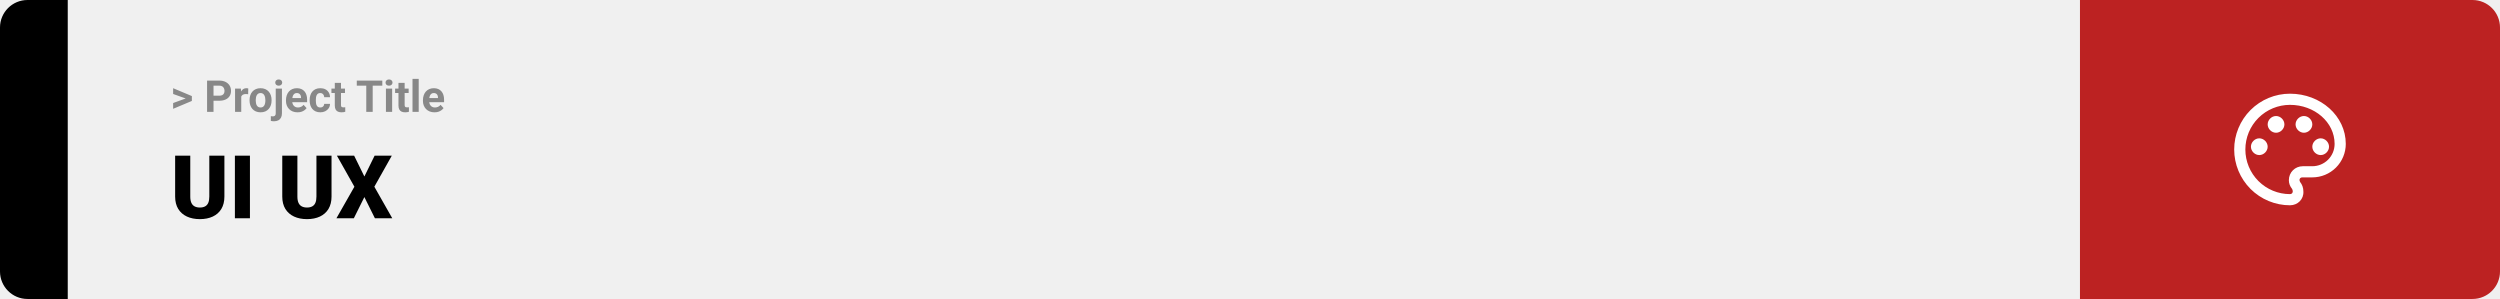
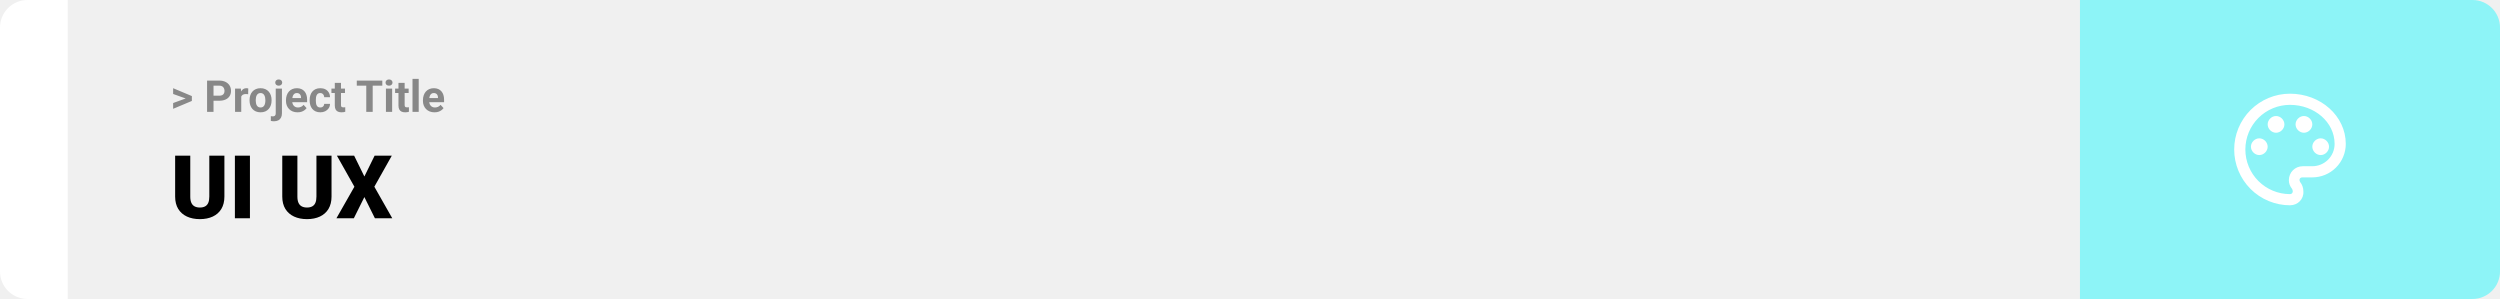
<svg xmlns="http://www.w3.org/2000/svg" width="1363" height="163" viewBox="0 0 1363 163" fill="none">
-   <path d="M0 15C0 6.716 6.716 0 15 0H37V163H15C6.716 163 0 156.284 0 148V15Z" fill="black" />
+   <path d="M0 15C0 6.716 6.716 0 15 0H37V163H15C6.716 163 0 156.284 0 148V15Z" fill="white" />
  <rect width="1097" height="163" transform="translate(37)" fill="#F0F0F0" />
  <path d="M101.906 53.922L94.394 51.238V48.086L104.602 52.375V54.637L101.906 53.922ZM94.394 56.172L101.918 53.43L104.602 52.785V55.035L94.394 59.324V56.172ZM119.543 54.918H115.195V52.176H119.543C120.215 52.176 120.762 52.066 121.184 51.848C121.605 51.621 121.914 51.309 122.109 50.91C122.305 50.512 122.402 50.062 122.402 49.562C122.402 49.055 122.305 48.582 122.109 48.145C121.914 47.707 121.605 47.355 121.184 47.09C120.762 46.824 120.215 46.691 119.543 46.691H116.414V61H112.898V43.938H119.543C120.879 43.938 122.023 44.18 122.977 44.664C123.938 45.141 124.672 45.801 125.18 46.645C125.688 47.488 125.941 48.453 125.941 49.539C125.941 50.641 125.688 51.594 125.18 52.398C124.672 53.203 123.938 53.824 122.977 54.262C122.023 54.699 120.879 54.918 119.543 54.918ZM131.531 51.086V61H128.156V48.32H131.332L131.531 51.086ZM135.352 48.238L135.293 51.367C135.129 51.344 134.93 51.324 134.695 51.309C134.469 51.285 134.262 51.273 134.074 51.273C133.598 51.273 133.184 51.336 132.832 51.461C132.488 51.578 132.199 51.754 131.965 51.988C131.738 52.223 131.566 52.508 131.449 52.844C131.34 53.18 131.277 53.562 131.262 53.992L130.582 53.781C130.582 52.961 130.664 52.207 130.828 51.52C130.992 50.824 131.23 50.219 131.543 49.703C131.863 49.188 132.254 48.789 132.715 48.508C133.176 48.227 133.703 48.086 134.297 48.086C134.484 48.086 134.676 48.102 134.871 48.133C135.066 48.156 135.227 48.191 135.352 48.238ZM136.055 54.789V54.543C136.055 53.613 136.188 52.758 136.453 51.977C136.719 51.188 137.105 50.504 137.613 49.926C138.121 49.348 138.746 48.898 139.488 48.578C140.23 48.25 141.082 48.086 142.043 48.086C143.004 48.086 143.859 48.25 144.609 48.578C145.359 48.898 145.988 49.348 146.496 49.926C147.012 50.504 147.402 51.188 147.668 51.977C147.934 52.758 148.066 53.613 148.066 54.543V54.789C148.066 55.711 147.934 56.566 147.668 57.355C147.402 58.137 147.012 58.82 146.496 59.406C145.988 59.984 145.363 60.434 144.621 60.754C143.879 61.074 143.027 61.234 142.066 61.234C141.105 61.234 140.25 61.074 139.5 60.754C138.758 60.434 138.129 59.984 137.613 59.406C137.105 58.82 136.719 58.137 136.453 57.355C136.188 56.566 136.055 55.711 136.055 54.789ZM139.43 54.543V54.789C139.43 55.32 139.477 55.816 139.57 56.277C139.664 56.738 139.812 57.145 140.016 57.496C140.227 57.84 140.5 58.109 140.836 58.305C141.172 58.5 141.582 58.598 142.066 58.598C142.535 58.598 142.938 58.5 143.273 58.305C143.609 58.109 143.879 57.84 144.082 57.496C144.285 57.145 144.434 56.738 144.527 56.277C144.629 55.816 144.68 55.32 144.68 54.789V54.543C144.68 54.027 144.629 53.543 144.527 53.09C144.434 52.629 144.281 52.223 144.07 51.871C143.867 51.512 143.598 51.23 143.262 51.027C142.926 50.824 142.52 50.723 142.043 50.723C141.566 50.723 141.16 50.824 140.824 51.027C140.496 51.23 140.227 51.512 140.016 51.871C139.812 52.223 139.664 52.629 139.57 53.09C139.477 53.543 139.43 54.027 139.43 54.543ZM150.328 48.32H153.715V61.762C153.715 62.699 153.543 63.492 153.199 64.141C152.855 64.789 152.359 65.281 151.711 65.617C151.062 65.953 150.277 66.121 149.355 66.121C149.066 66.121 148.785 66.106 148.512 66.074C148.23 66.043 147.941 65.992 147.645 65.922L147.656 63.332C147.844 63.363 148.027 63.387 148.207 63.402C148.379 63.426 148.555 63.438 148.734 63.438C149.086 63.438 149.379 63.379 149.613 63.262C149.848 63.145 150.023 62.961 150.141 62.711C150.266 62.469 150.328 62.152 150.328 61.762V48.32ZM150.059 45.016C150.059 44.523 150.23 44.117 150.574 43.797C150.926 43.477 151.387 43.316 151.957 43.316C152.535 43.316 152.996 43.477 153.34 43.797C153.684 44.117 153.855 44.523 153.855 45.016C153.855 45.508 153.684 45.914 153.34 46.234C152.996 46.555 152.535 46.715 151.957 46.715C151.387 46.715 150.926 46.555 150.574 46.234C150.23 45.914 150.059 45.508 150.059 45.016ZM162.234 61.234C161.25 61.234 160.367 61.078 159.586 60.766C158.805 60.445 158.141 60.004 157.594 59.441C157.055 58.879 156.641 58.227 156.352 57.484C156.062 56.734 155.918 55.938 155.918 55.094V54.625C155.918 53.664 156.055 52.785 156.328 51.988C156.602 51.191 156.992 50.5 157.5 49.914C158.016 49.328 158.641 48.879 159.375 48.566C160.109 48.246 160.938 48.086 161.859 48.086C162.758 48.086 163.555 48.234 164.25 48.531C164.945 48.828 165.527 49.25 165.996 49.797C166.473 50.344 166.832 51 167.074 51.766C167.316 52.523 167.438 53.367 167.438 54.297V55.703H157.359V53.453H164.121V53.195C164.121 52.727 164.035 52.309 163.863 51.941C163.699 51.566 163.449 51.27 163.113 51.051C162.777 50.832 162.348 50.723 161.824 50.723C161.379 50.723 160.996 50.82 160.676 51.016C160.355 51.211 160.094 51.484 159.891 51.836C159.695 52.188 159.547 52.602 159.445 53.078C159.352 53.547 159.305 54.062 159.305 54.625V55.094C159.305 55.602 159.375 56.07 159.516 56.5C159.664 56.93 159.871 57.301 160.137 57.613C160.41 57.926 160.738 58.168 161.121 58.34C161.512 58.512 161.953 58.598 162.445 58.598C163.055 58.598 163.621 58.48 164.145 58.246C164.676 58.004 165.133 57.641 165.516 57.156L167.156 58.938C166.891 59.32 166.527 59.688 166.066 60.039C165.613 60.391 165.066 60.68 164.426 60.906C163.785 61.125 163.055 61.234 162.234 61.234ZM174.598 58.598C175.012 58.598 175.379 58.52 175.699 58.363C176.02 58.199 176.27 57.973 176.449 57.684C176.637 57.387 176.734 57.039 176.742 56.641H179.918C179.91 57.531 179.672 58.324 179.203 59.02C178.734 59.707 178.105 60.25 177.316 60.648C176.527 61.039 175.645 61.234 174.668 61.234C173.684 61.234 172.824 61.07 172.09 60.742C171.363 60.414 170.758 59.961 170.273 59.383C169.789 58.797 169.426 58.117 169.184 57.344C168.941 56.562 168.82 55.727 168.82 54.836V54.496C168.82 53.598 168.941 52.762 169.184 51.988C169.426 51.207 169.789 50.527 170.273 49.949C170.758 49.363 171.363 48.906 172.09 48.578C172.816 48.25 173.668 48.086 174.645 48.086C175.684 48.086 176.594 48.285 177.375 48.684C178.164 49.082 178.781 49.652 179.227 50.395C179.68 51.129 179.91 52 179.918 53.008H176.742C176.734 52.586 176.645 52.203 176.473 51.859C176.309 51.516 176.066 51.242 175.746 51.039C175.434 50.828 175.047 50.723 174.586 50.723C174.094 50.723 173.691 50.828 173.379 51.039C173.066 51.242 172.824 51.523 172.652 51.883C172.48 52.234 172.359 52.637 172.289 53.09C172.227 53.535 172.195 54.004 172.195 54.496V54.836C172.195 55.328 172.227 55.801 172.289 56.254C172.352 56.707 172.469 57.109 172.641 57.461C172.82 57.812 173.066 58.09 173.379 58.293C173.691 58.496 174.098 58.598 174.598 58.598ZM188.086 48.32V50.711H180.703V48.32H188.086ZM182.531 45.191H185.906V57.18C185.906 57.547 185.953 57.828 186.047 58.023C186.148 58.219 186.297 58.355 186.492 58.434C186.688 58.504 186.934 58.539 187.23 58.539C187.441 58.539 187.629 58.531 187.793 58.516C187.965 58.492 188.109 58.469 188.227 58.445L188.238 60.93C187.949 61.023 187.637 61.098 187.301 61.152C186.965 61.207 186.594 61.234 186.188 61.234C185.445 61.234 184.797 61.113 184.242 60.871C183.695 60.621 183.273 60.223 182.977 59.676C182.68 59.129 182.531 58.41 182.531 57.52V45.191ZM203.191 43.938V61H199.688V43.938H203.191ZM208.441 43.938V46.691H194.52V43.938H208.441ZM213.797 48.32V61H210.41V48.32H213.797ZM210.199 45.016C210.199 44.523 210.371 44.117 210.715 43.797C211.059 43.477 211.52 43.316 212.098 43.316C212.668 43.316 213.125 43.477 213.469 43.797C213.82 44.117 213.996 44.523 213.996 45.016C213.996 45.508 213.82 45.914 213.469 46.234C213.125 46.555 212.668 46.715 212.098 46.715C211.52 46.715 211.059 46.555 210.715 46.234C210.371 45.914 210.199 45.508 210.199 45.016ZM222.797 48.32V50.711H215.414V48.32H222.797ZM217.242 45.191H220.617V57.18C220.617 57.547 220.664 57.828 220.758 58.023C220.859 58.219 221.008 58.355 221.203 58.434C221.398 58.504 221.645 58.539 221.941 58.539C222.152 58.539 222.34 58.531 222.504 58.516C222.676 58.492 222.82 58.469 222.938 58.445L222.949 60.93C222.66 61.023 222.348 61.098 222.012 61.152C221.676 61.207 221.305 61.234 220.898 61.234C220.156 61.234 219.508 61.113 218.953 60.871C218.406 60.621 217.984 60.223 217.688 59.676C217.391 59.129 217.242 58.41 217.242 57.52V45.191ZM228.281 43V61H224.895V43H228.281ZM236.906 61.234C235.922 61.234 235.039 61.078 234.258 60.766C233.477 60.445 232.812 60.004 232.266 59.441C231.727 58.879 231.312 58.227 231.023 57.484C230.734 56.734 230.59 55.938 230.59 55.094V54.625C230.59 53.664 230.727 52.785 231 51.988C231.273 51.191 231.664 50.5 232.172 49.914C232.688 49.328 233.312 48.879 234.047 48.566C234.781 48.246 235.609 48.086 236.531 48.086C237.43 48.086 238.227 48.234 238.922 48.531C239.617 48.828 240.199 49.25 240.668 49.797C241.145 50.344 241.504 51 241.746 51.766C241.988 52.523 242.109 53.367 242.109 54.297V55.703H232.031V53.453H238.793V53.195C238.793 52.727 238.707 52.309 238.535 51.941C238.371 51.566 238.121 51.27 237.785 51.051C237.449 50.832 237.02 50.723 236.496 50.723C236.051 50.723 235.668 50.82 235.348 51.016C235.027 51.211 234.766 51.484 234.562 51.836C234.367 52.188 234.219 52.602 234.117 53.078C234.023 53.547 233.977 54.062 233.977 54.625V55.094C233.977 55.602 234.047 56.07 234.188 56.5C234.336 56.93 234.543 57.301 234.809 57.613C235.082 57.926 235.41 58.168 235.793 58.34C236.184 58.512 236.625 58.598 237.117 58.598C237.727 58.598 238.293 58.48 238.816 58.246C239.348 58.004 239.805 57.641 240.188 57.156L241.828 58.938C241.562 59.32 241.199 59.688 240.738 60.039C240.285 60.391 239.738 60.68 239.098 60.906C238.457 61.125 237.727 61.234 236.906 61.234Z" fill="#888888" />
  <path d="M114.117 84.875H122.344V107.164C122.344 109.82 121.789 112.07 120.68 113.914C119.57 115.742 118.016 117.125 116.016 118.062C114.016 119 111.664 119.469 108.961 119.469C106.289 119.469 103.938 119 101.906 118.062C99.891 117.125 98.312 115.742 97.172 113.914C96.047 112.07 95.484 109.82 95.484 107.164V84.875H103.734V107.164C103.734 108.57 103.938 109.719 104.344 110.609C104.75 111.484 105.344 112.125 106.125 112.531C106.906 112.938 107.852 113.141 108.961 113.141C110.086 113.141 111.031 112.938 111.797 112.531C112.562 112.125 113.141 111.484 113.531 110.609C113.922 109.719 114.117 108.57 114.117 107.164V84.875ZM136.266 84.875V119H128.062V84.875H136.266ZM172.523 84.875H180.75V107.164C180.75 109.82 180.195 112.07 179.086 113.914C177.977 115.742 176.422 117.125 174.422 118.062C172.422 119 170.07 119.469 167.367 119.469C164.695 119.469 162.344 119 160.312 118.062C158.297 117.125 156.719 115.742 155.578 113.914C154.453 112.07 153.891 109.82 153.891 107.164V84.875H162.141V107.164C162.141 108.57 162.344 109.719 162.75 110.609C163.156 111.484 163.75 112.125 164.531 112.531C165.312 112.938 166.258 113.141 167.367 113.141C168.492 113.141 169.438 112.938 170.203 112.531C170.969 112.125 171.547 111.484 171.938 110.609C172.328 109.719 172.523 108.57 172.523 107.164V84.875ZM193.078 84.875L198.656 96.219L204.234 84.875H213.609L204.094 101.797L213.867 119H204.398L198.656 107.445L192.914 119H183.422L193.219 101.797L183.68 84.875H193.078Z" fill="black" />
-   <path d="M1134 0H1348C1356.28 0 1363 6.716 1363 15V148C1363 156.284 1356.28 163 1348 163H1134V0Z" fill="#BC2222" />
+   <path d="M1134 0H1348C1356.28 0 1363 6.716 1363 15V148C1363 156.284 1356.28 163 1348 163H1134V0Z" fill="#8DF4F7" />
  <path d="M1248.5 111.917C1244.51 111.917 1240.55 111.13 1236.86 109.601C1233.17 108.073 1229.82 105.832 1226.99 103.008C1221.29 97.304 1218.08 89.567 1218.08 81.5C1218.08 73.433 1221.29 65.696 1226.99 59.992C1232.7 54.288 1240.43 51.083 1248.5 51.083C1265.23 51.083 1278.92 63.25 1278.92 78.458C1278.92 83.299 1276.99 87.941 1273.57 91.363C1270.15 94.786 1265.51 96.708 1260.67 96.708H1255.19C1254.28 96.708 1253.67 97.317 1253.67 98.229C1253.67 98.533 1253.97 98.838 1253.97 99.142C1255.19 100.662 1255.8 102.487 1255.8 104.312C1256.1 108.571 1252.76 111.917 1248.5 111.917ZM1248.5 57.167C1242.05 57.167 1235.86 59.73 1231.29 64.294C1226.73 68.857 1224.17 75.046 1224.17 81.5C1224.17 87.954 1226.73 94.143 1231.29 98.706C1235.86 103.27 1242.05 105.833 1248.5 105.833C1249.41 105.833 1250.02 105.225 1250.02 104.312C1250.02 103.704 1249.72 103.4 1249.72 103.096C1248.5 101.575 1247.89 100.054 1247.89 98.229C1247.89 93.971 1251.24 90.625 1255.5 90.625H1260.67C1263.89 90.625 1266.99 89.343 1269.27 87.061C1271.55 84.78 1272.83 81.685 1272.83 78.458C1272.83 66.596 1261.88 57.167 1248.5 57.167ZM1231.77 75.417C1234.2 75.417 1236.33 77.546 1236.33 79.979C1236.33 82.412 1234.2 84.542 1231.77 84.542C1229.34 84.542 1227.21 82.412 1227.21 79.979C1227.21 77.546 1229.34 75.417 1231.77 75.417ZM1240.9 63.25C1243.33 63.25 1245.46 65.379 1245.46 67.812C1245.46 70.246 1243.33 72.375 1240.9 72.375C1238.46 72.375 1236.33 70.246 1236.33 67.812C1236.33 65.379 1238.46 63.25 1240.9 63.25ZM1256.1 63.25C1258.54 63.25 1260.67 65.379 1260.67 67.812C1260.67 70.246 1258.54 72.375 1256.1 72.375C1253.67 72.375 1251.54 70.246 1251.54 67.812C1251.54 65.379 1253.67 63.25 1256.1 63.25ZM1265.23 75.417C1267.66 75.417 1269.79 77.546 1269.79 79.979C1269.79 82.412 1267.66 84.542 1265.23 84.542C1262.8 84.542 1260.67 82.412 1260.67 79.979C1260.67 77.546 1262.8 75.417 1265.23 75.417Z" fill="white" />
</svg>
